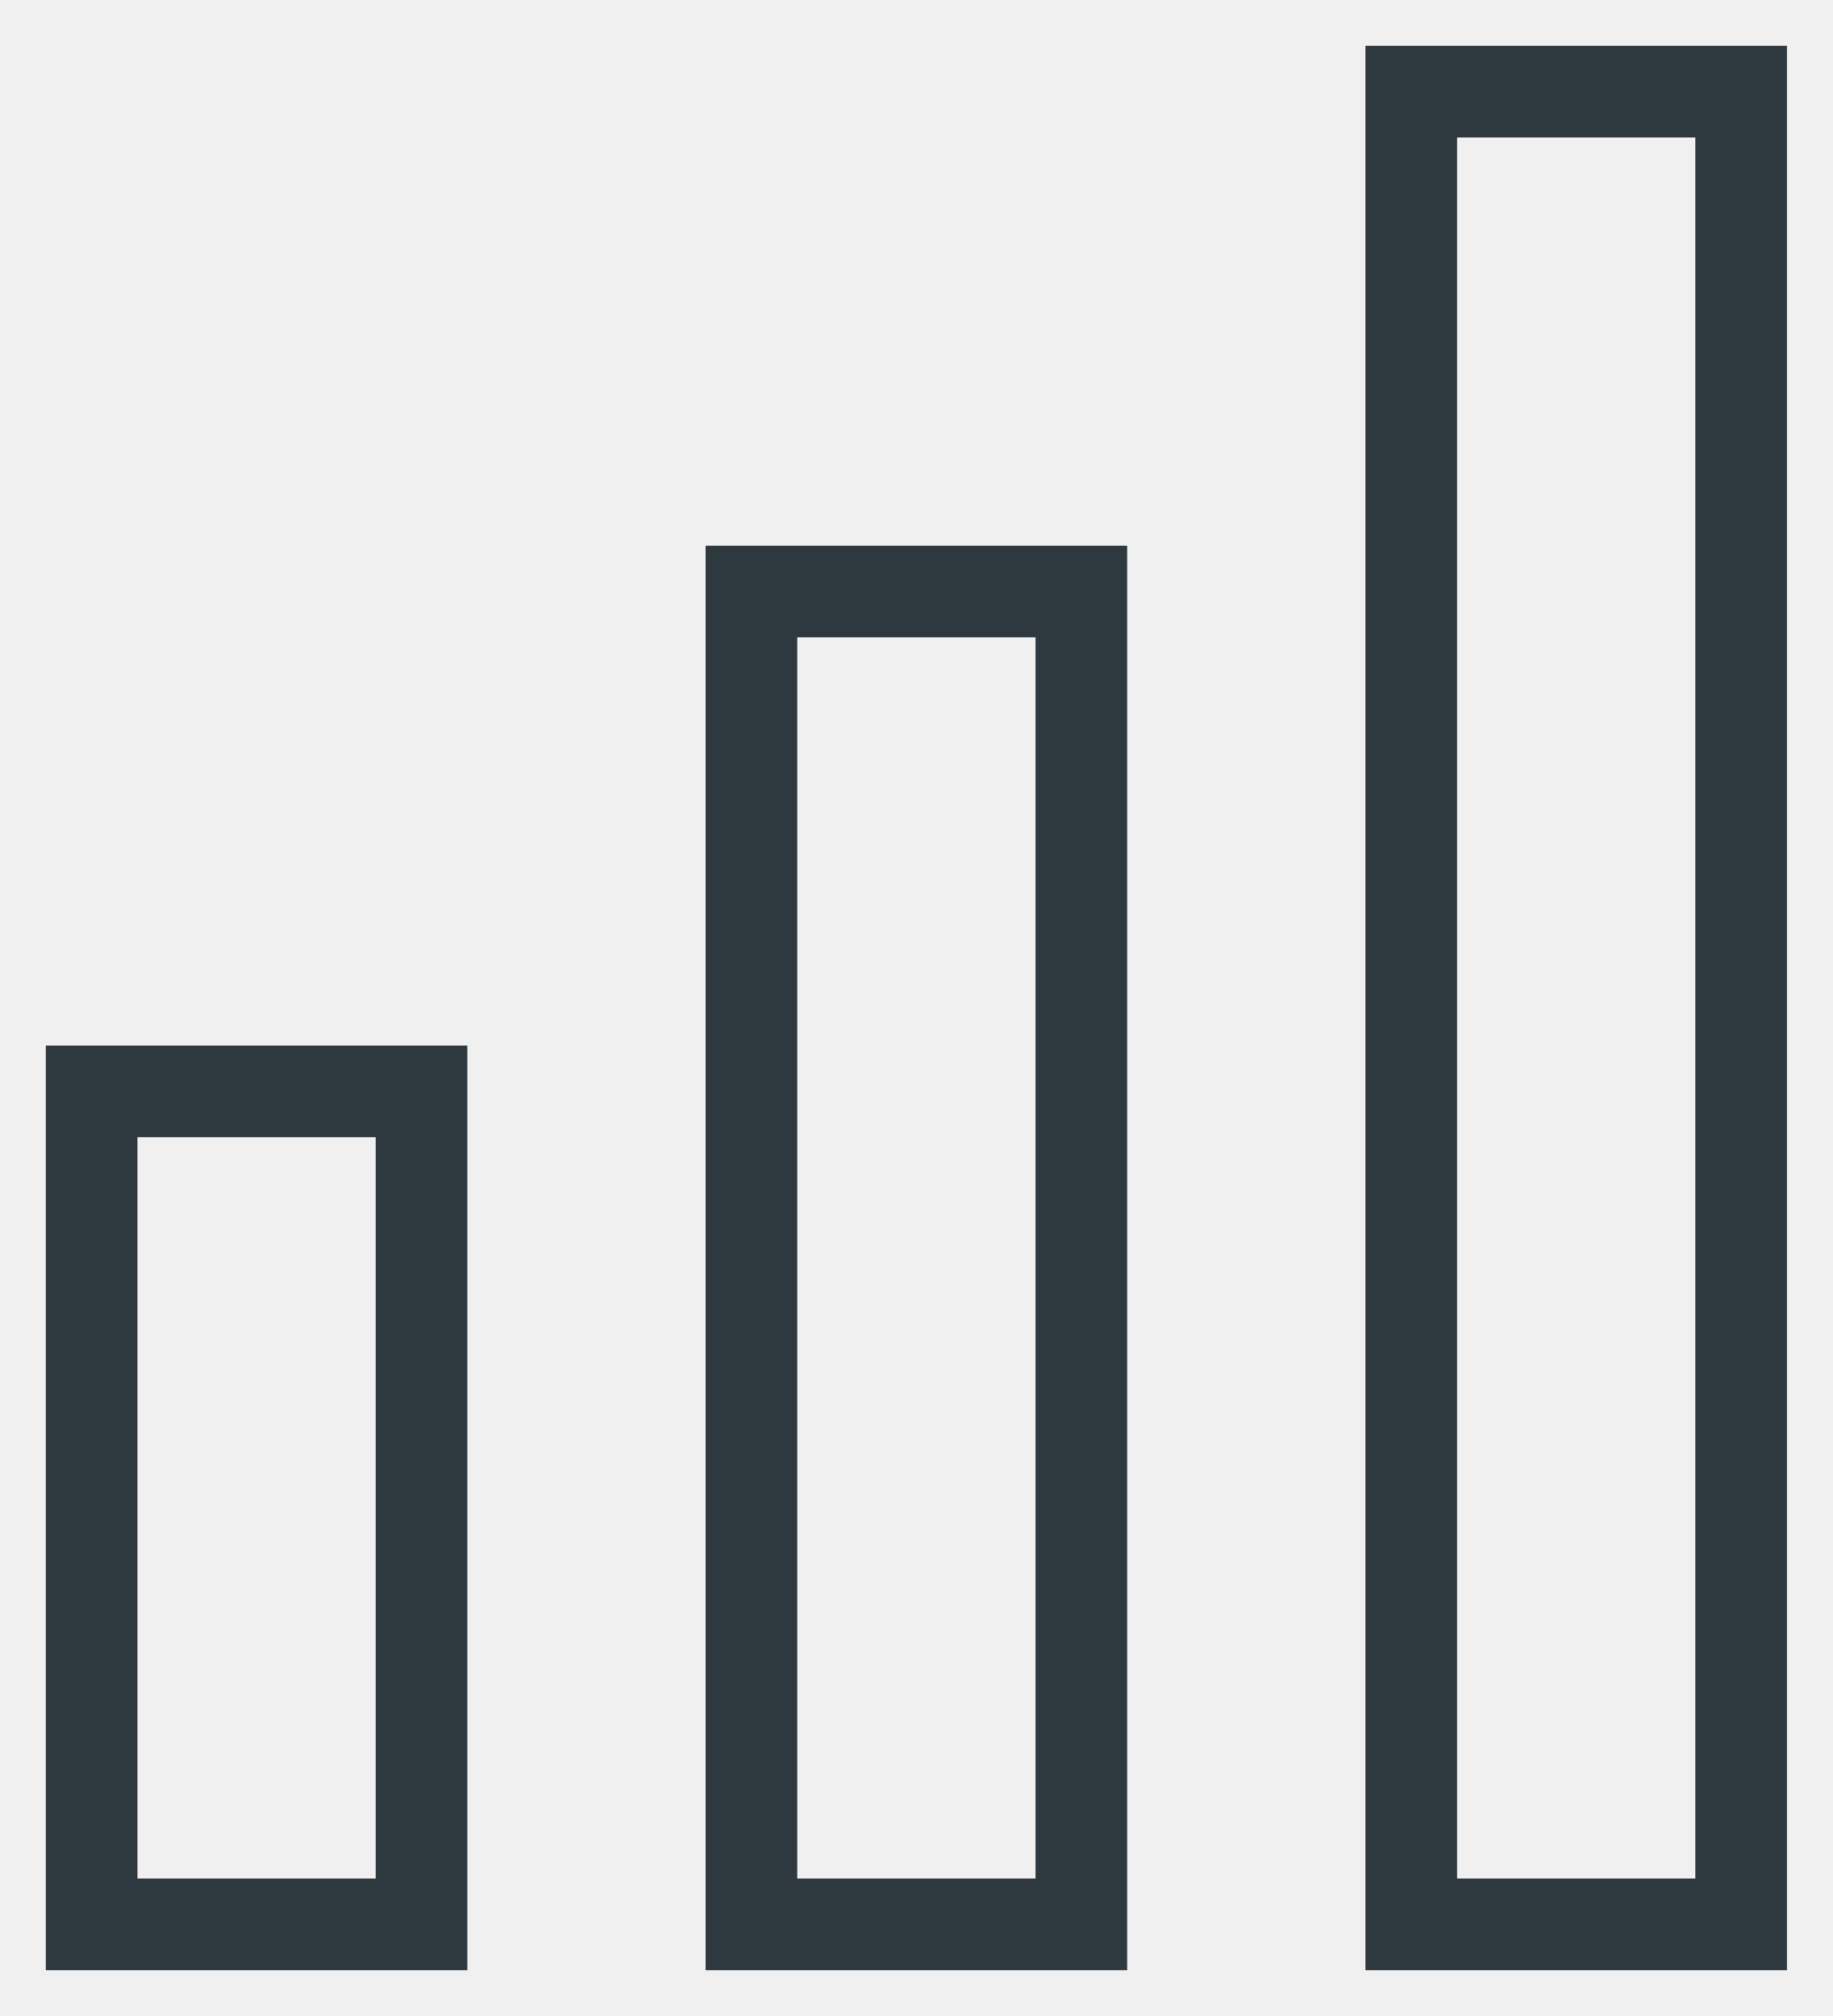
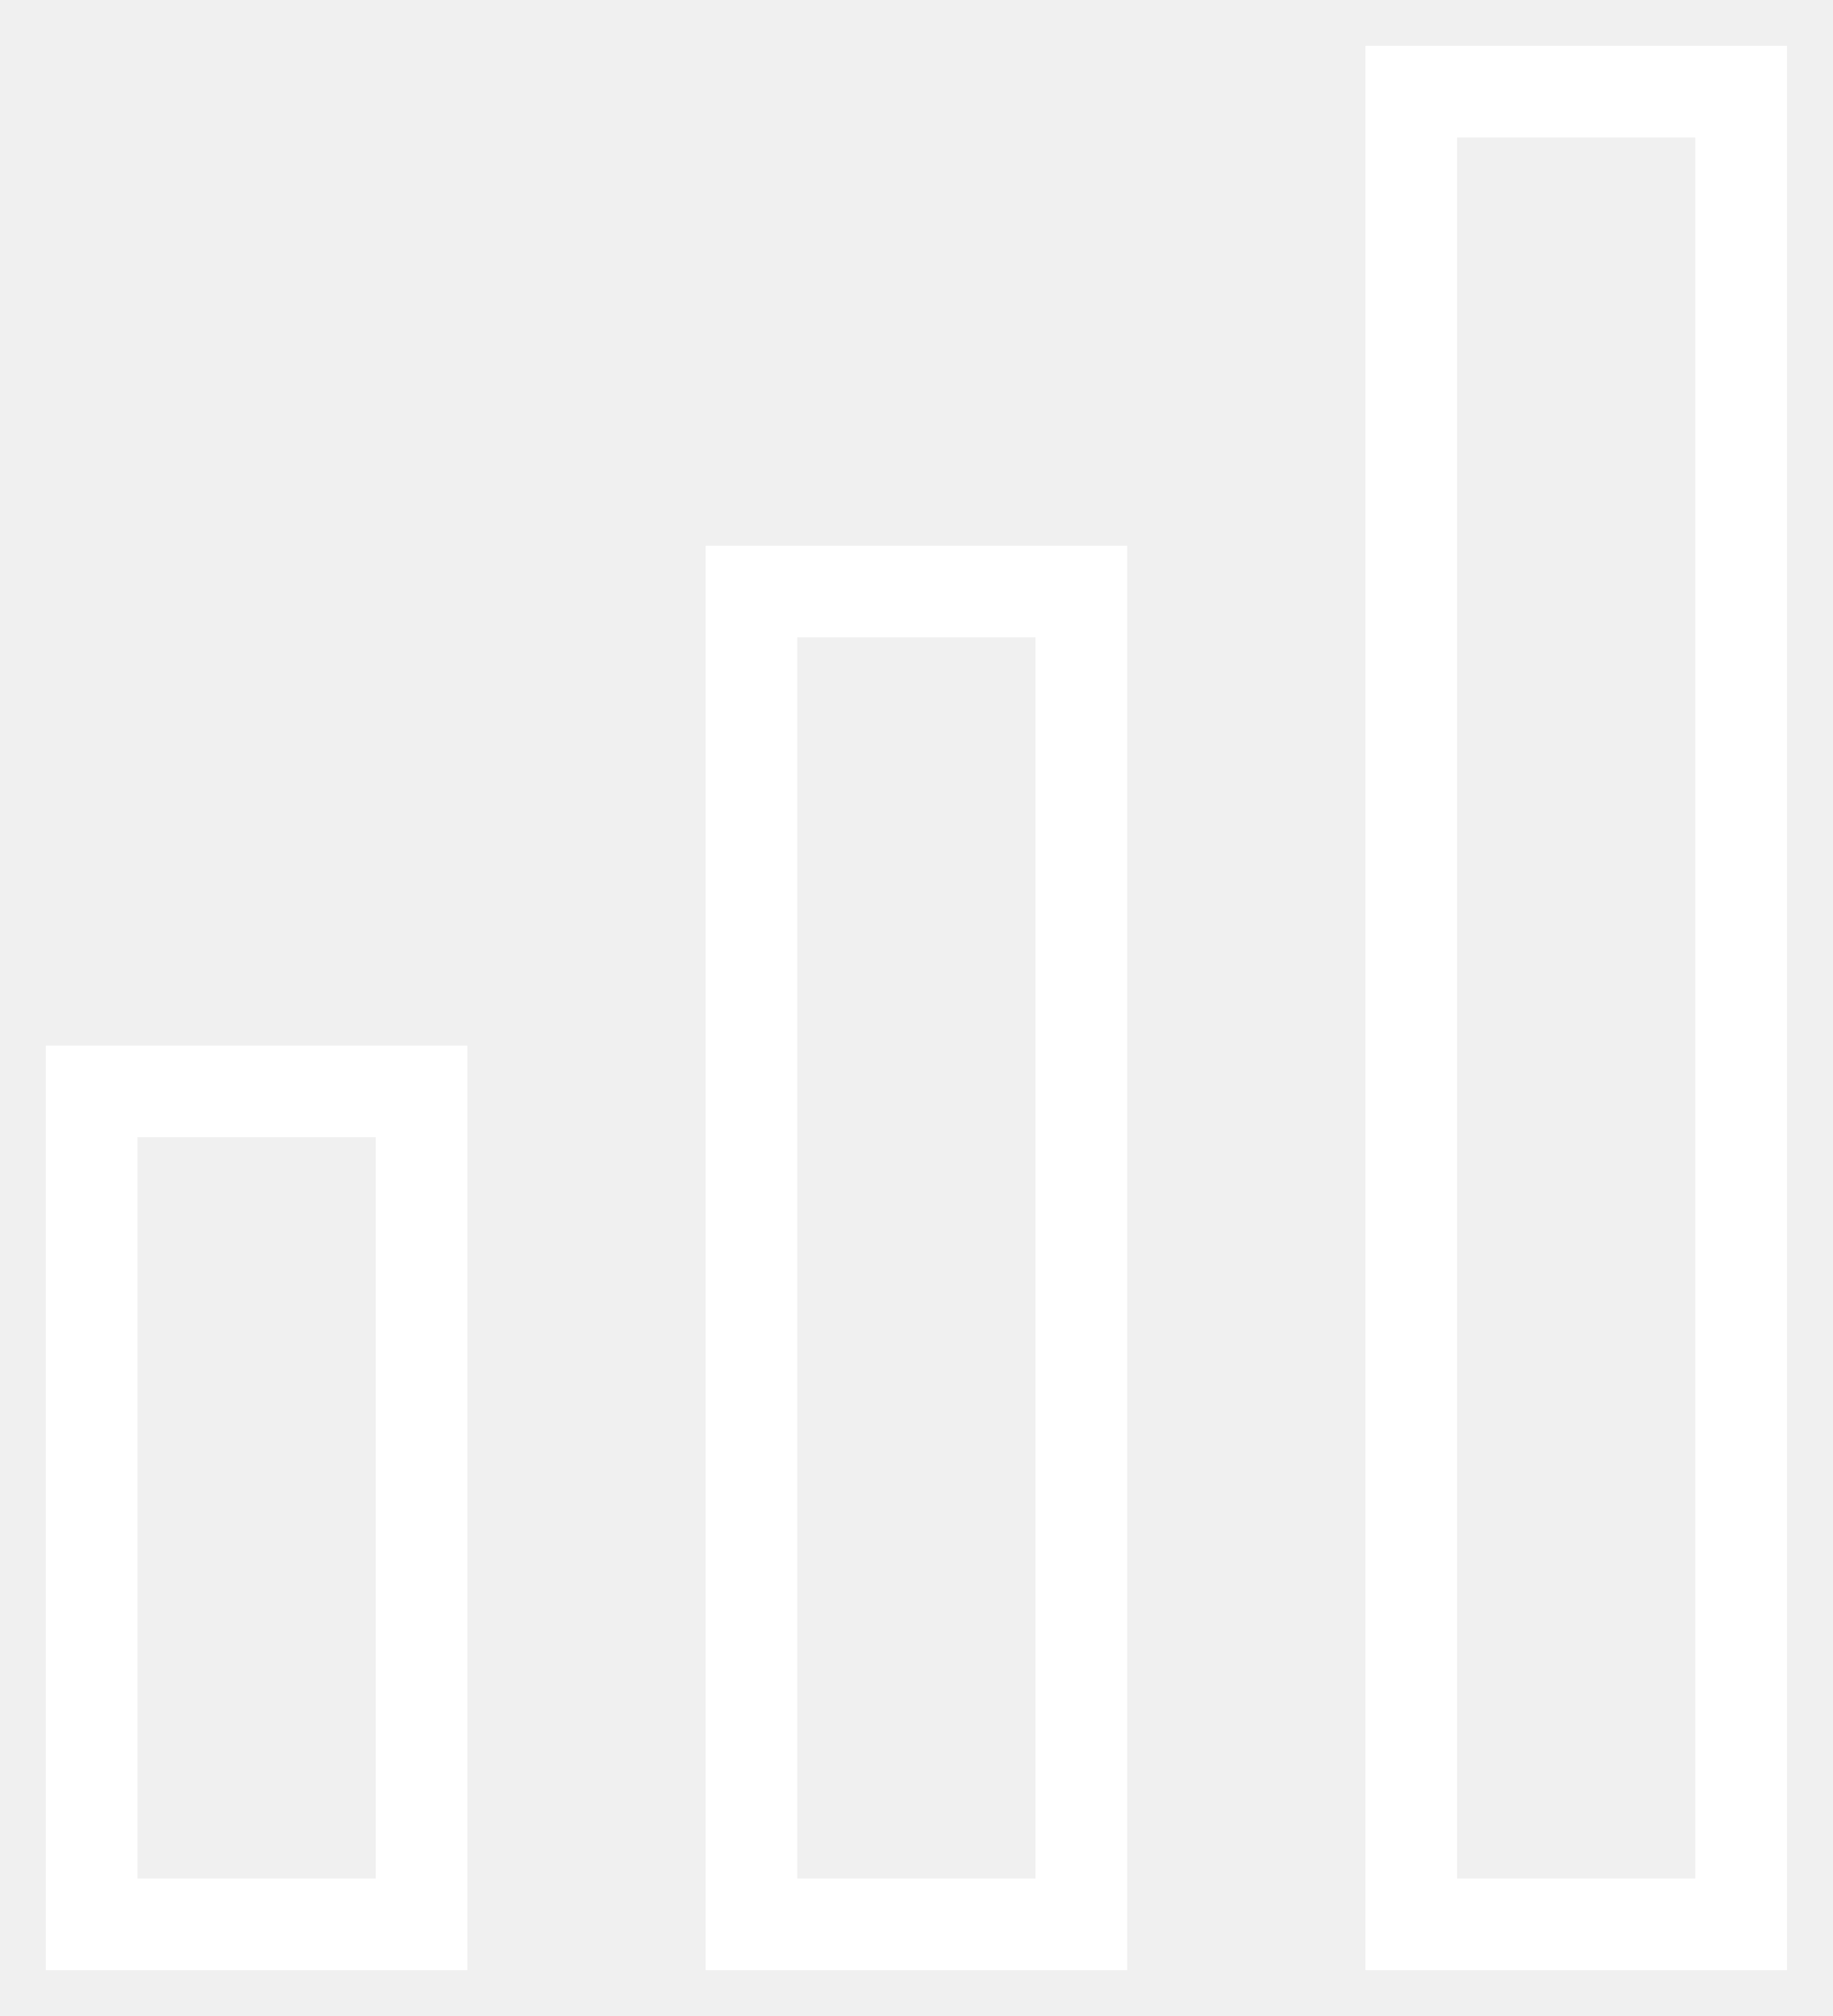
<svg xmlns="http://www.w3.org/2000/svg" width="20" height="22" fill="none" viewBox="0 0 20 22">
-   <path stroke="#2D383F" stroke-linecap="round" stroke-miterlimit="16" d="M19 21h-3.6V1H19v20ZM11.8 21V6.455H8.2V21h3.6ZM4.6 21v-9.09H1V21h3.6Z" />
+   <path stroke="#ffffff" stroke-linecap="round" stroke-miterlimit="16" d="M19 21h-3.6V1H19v20ZM11.8 21V6.455H8.2V21h3.6ZM4.6 21v-9.09H1V21h3.6Z" />
</svg>
